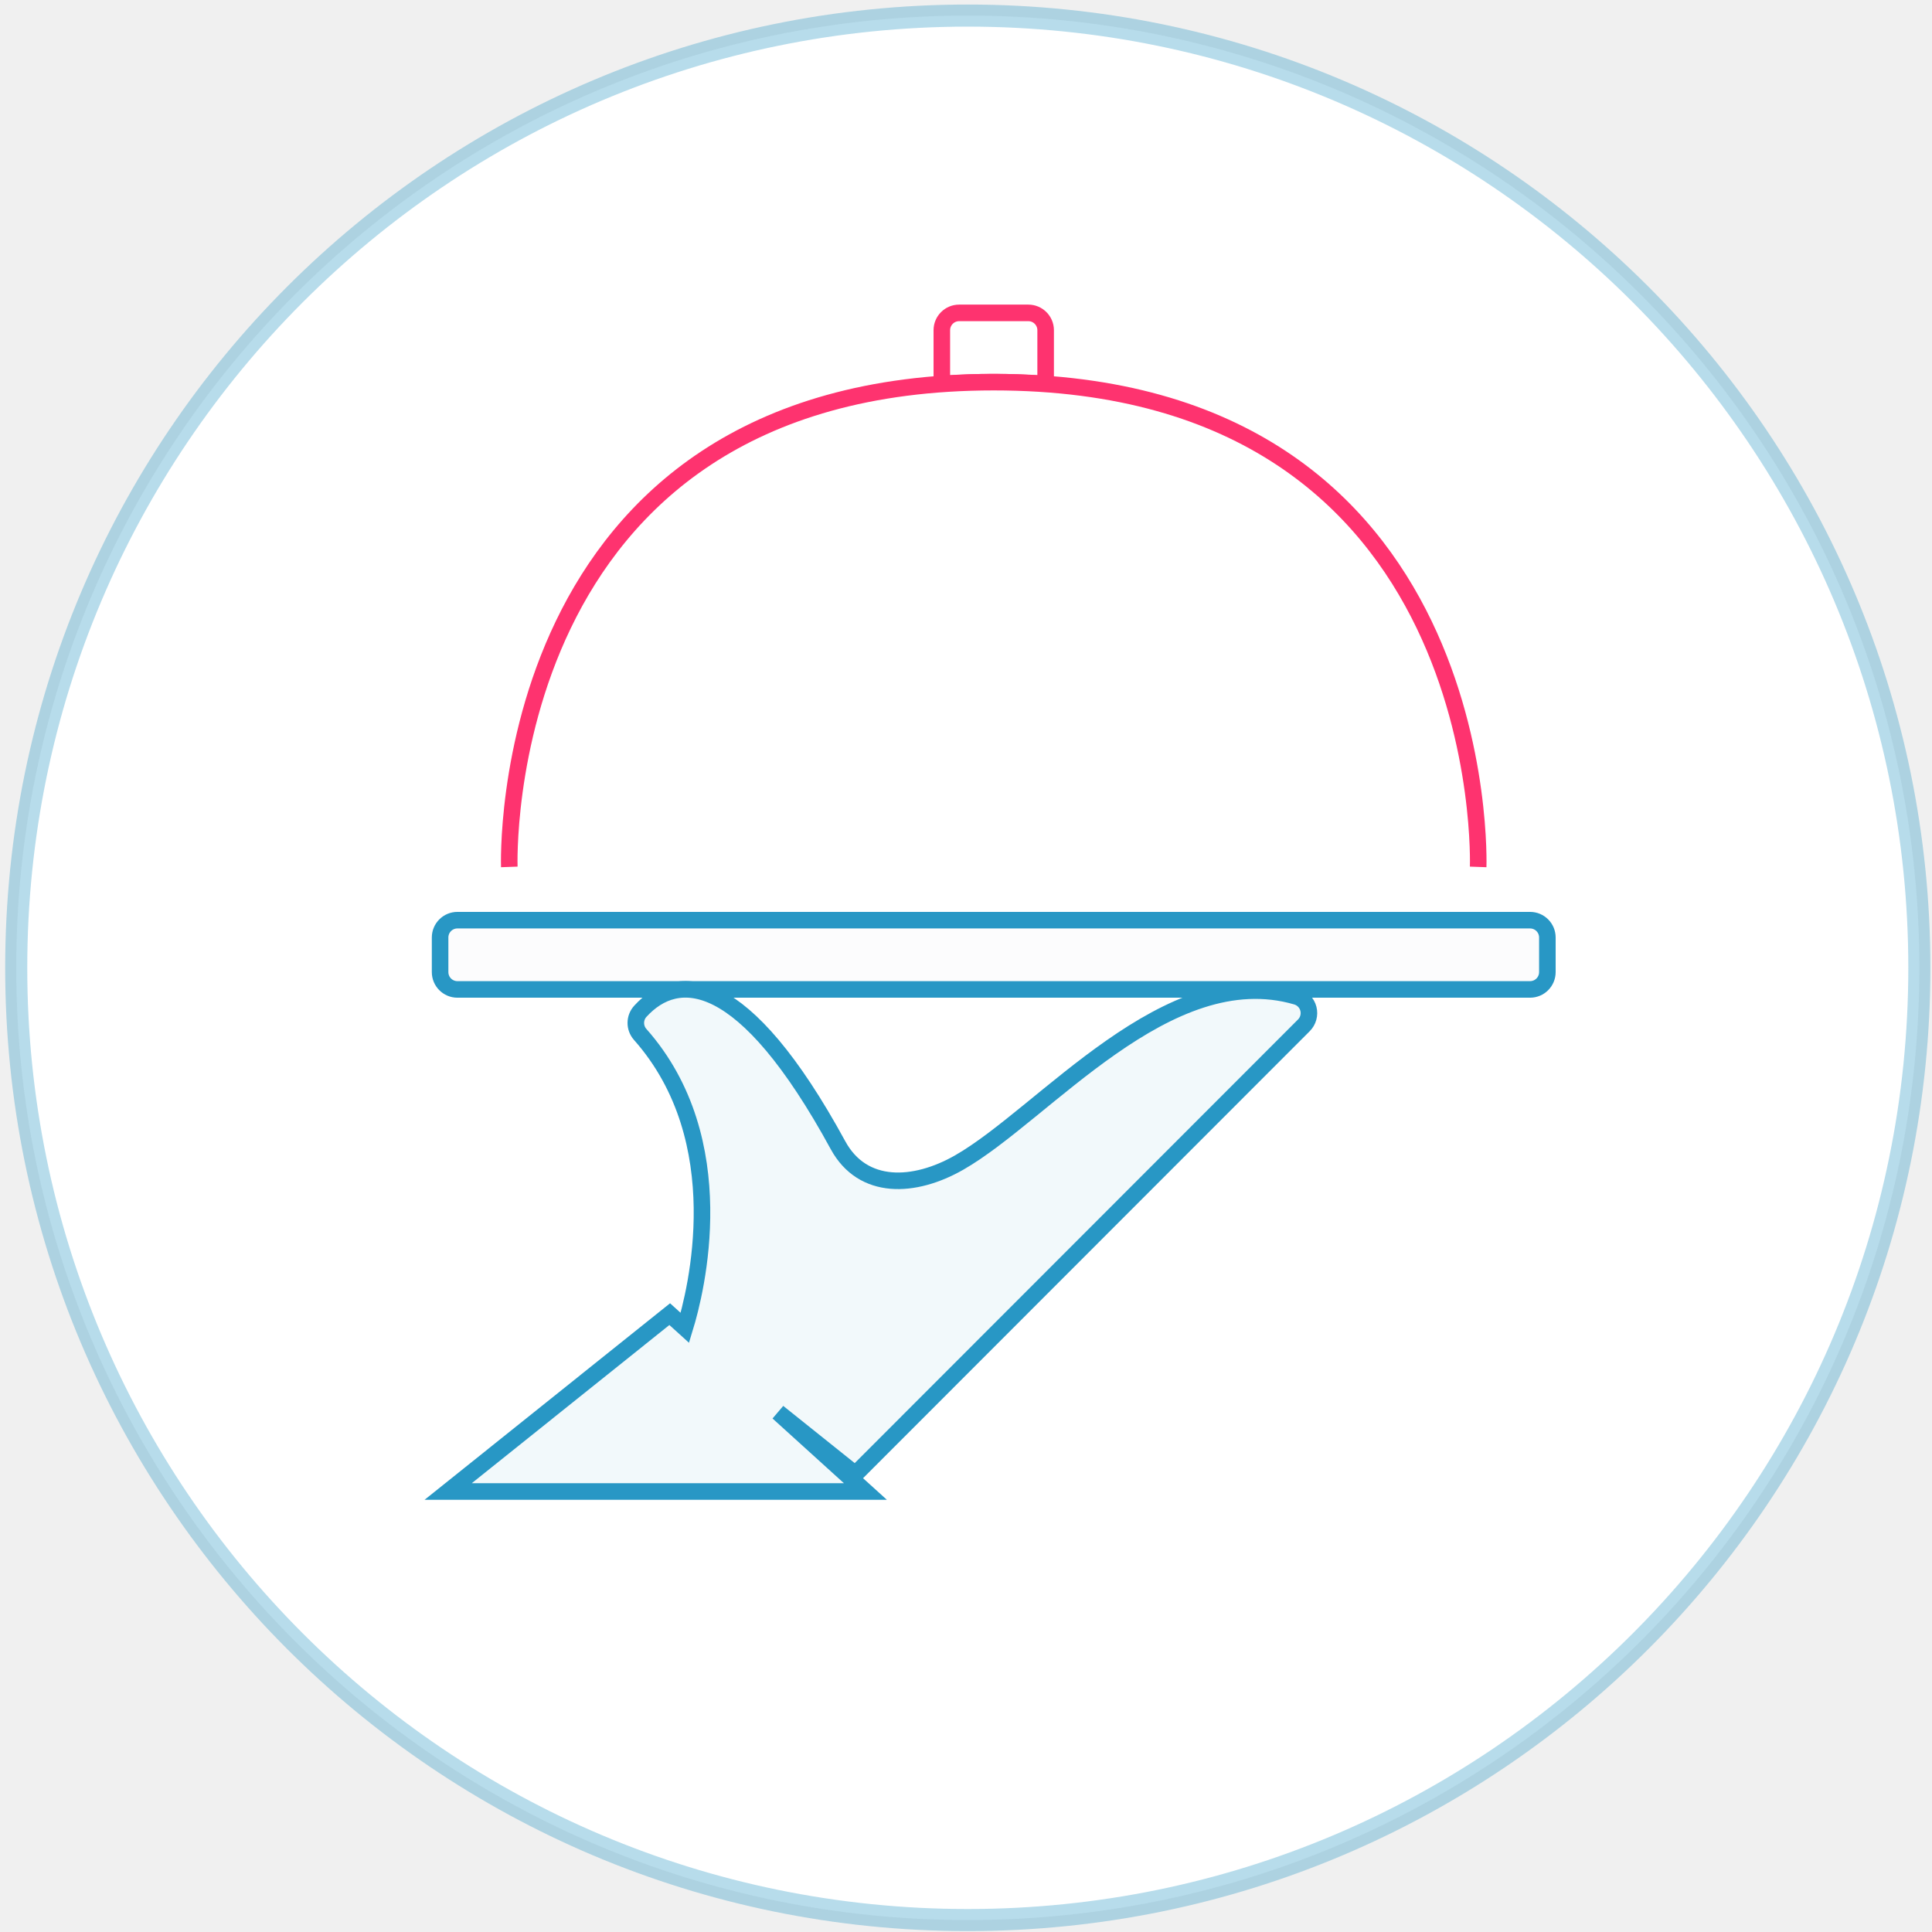
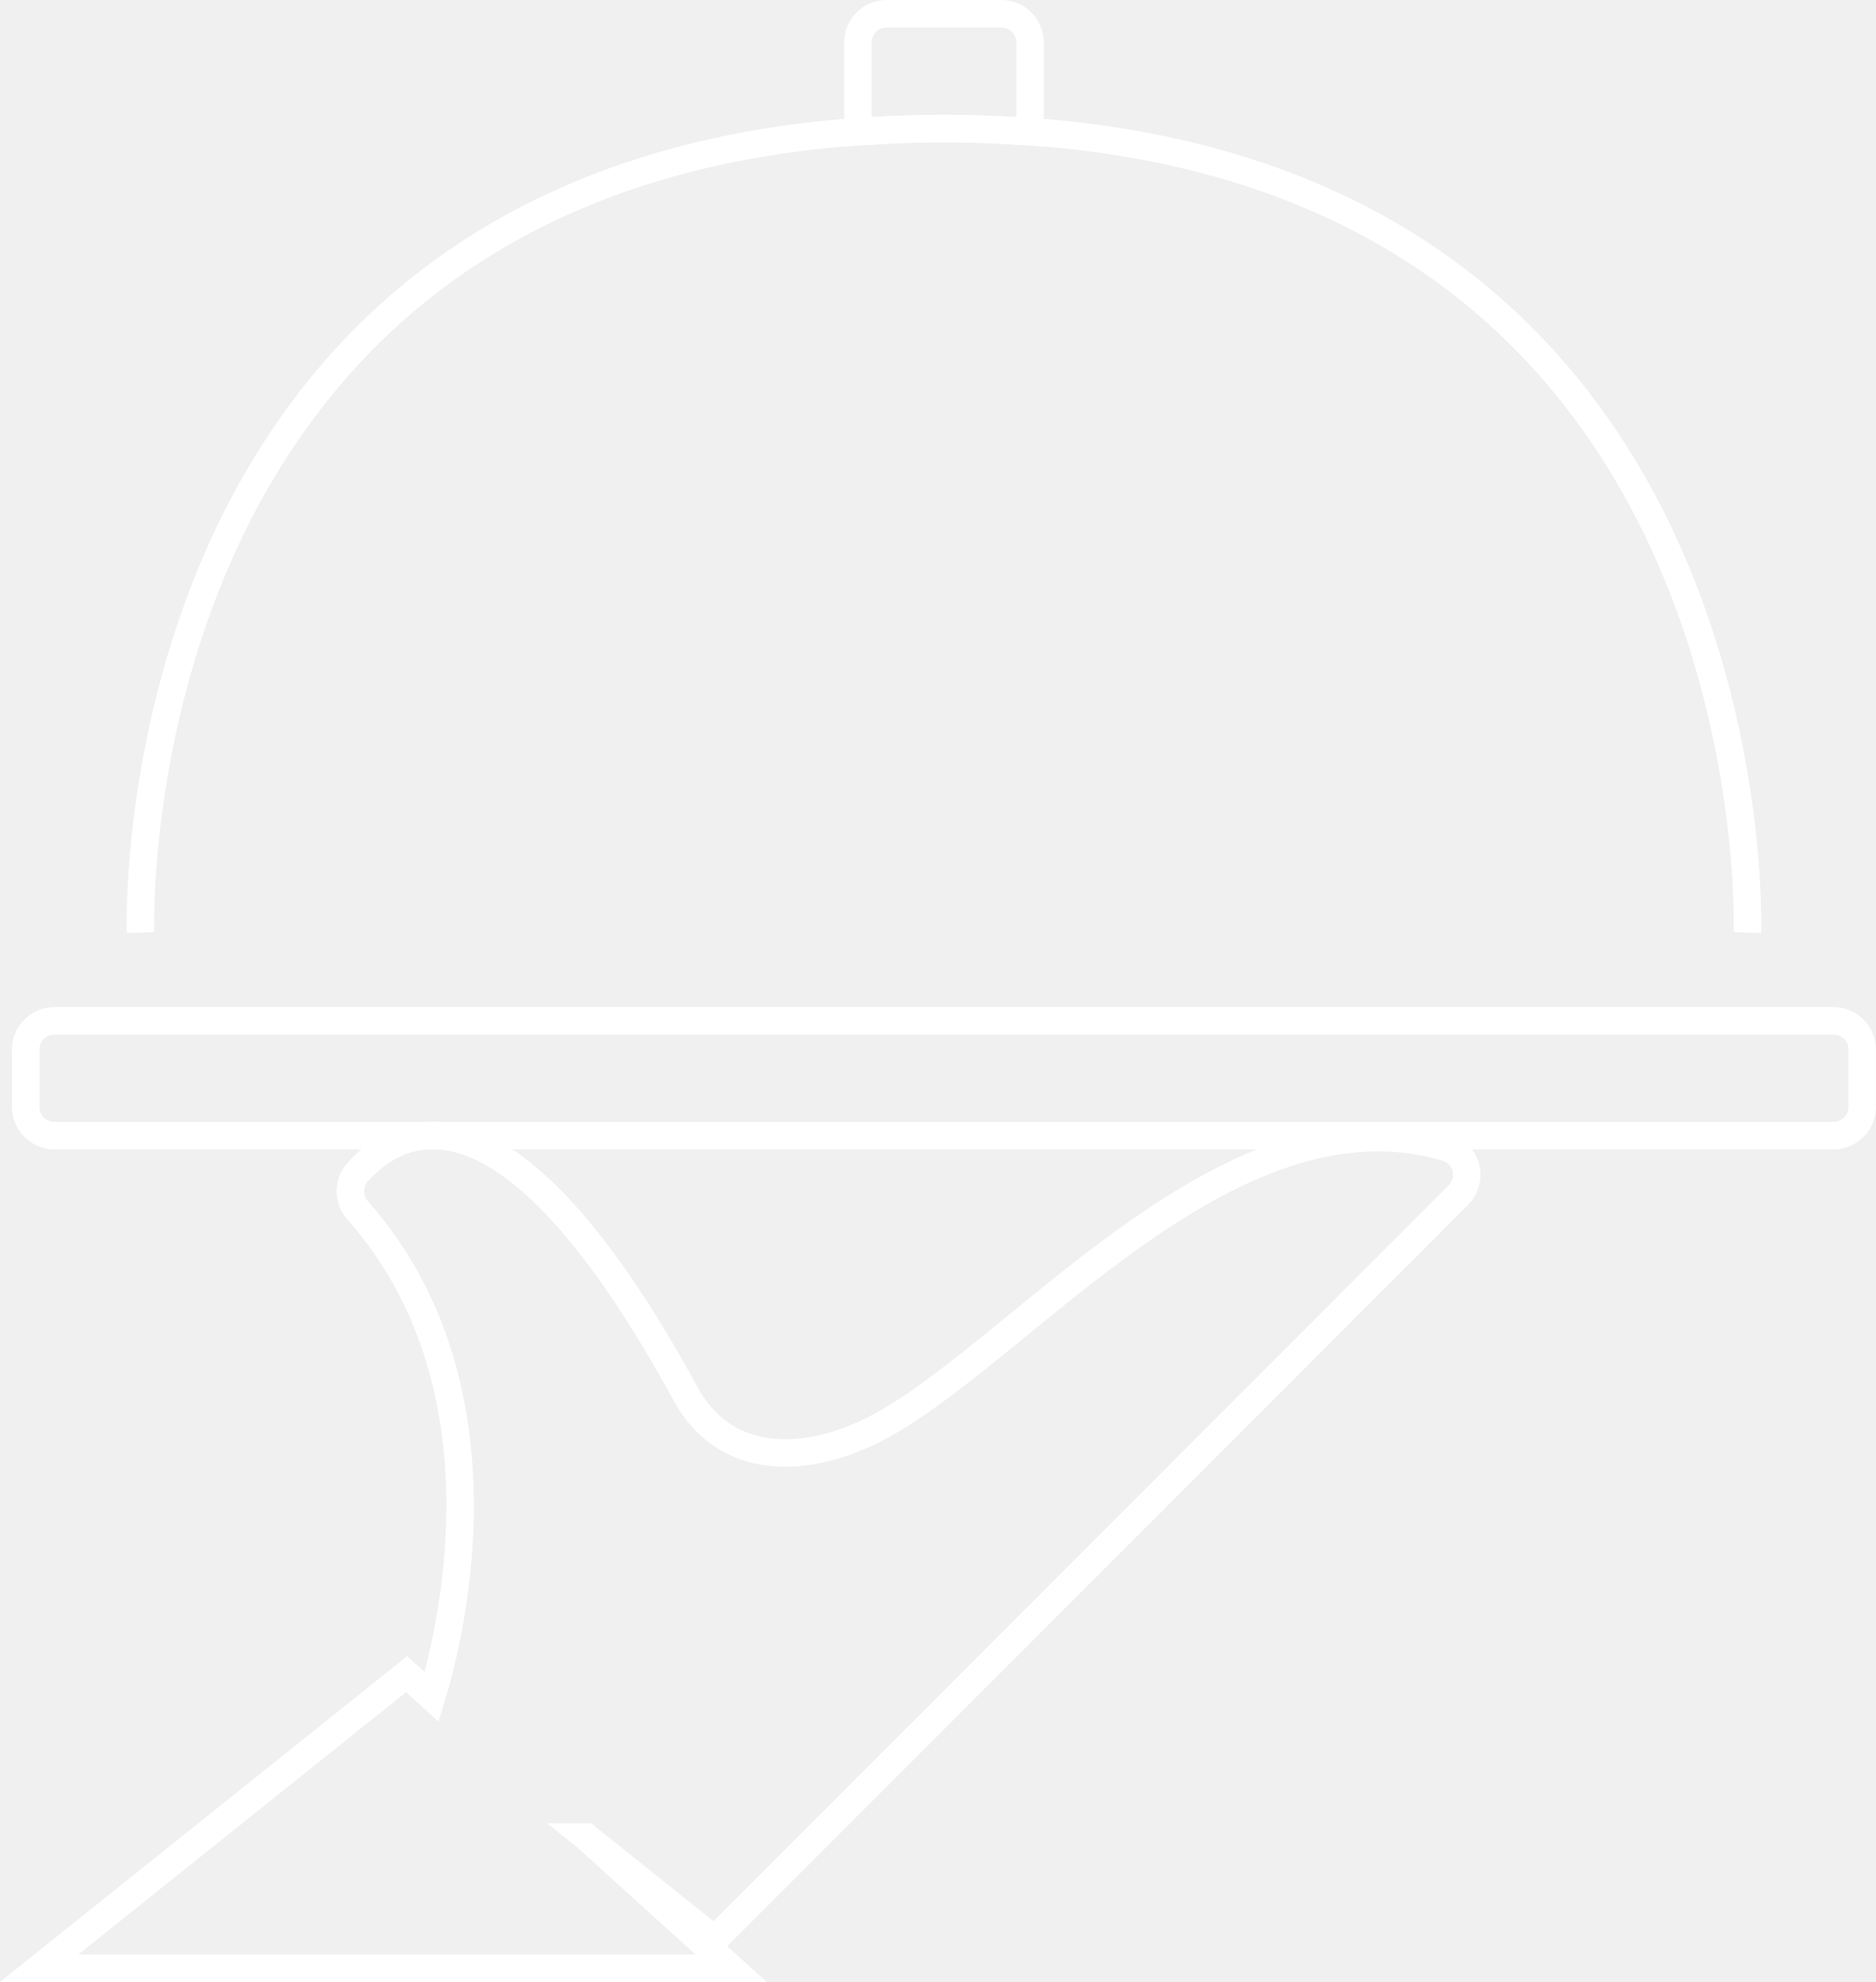
- <svg xmlns="http://www.w3.org/2000/svg" width="350px" height="350px" viewBox="0 0 350 350" version="1.1">
-   <defs />
-   <g id="Page-1" stroke="none" stroke-width="1" fill="none" fill-rule="evenodd">
-     <g id="illus-autocomplete" transform="translate(2.938951, 2.82335)">
+ <svg xmlns="http://www.w3.org/2000/svg" width="204.905" height="216.519" viewBox="0 0 204.905 216.519" version="1.1" id="svg2" shape-rendering="geometricPrecision">
+   <defs id="defs8" />
+   <g id="Page-1" style="fill:none;fill-rule:evenodd;stroke:none;stroke-width:1" transform="translate(-76.91666,-55.18264)">
+     <g id="illus-autocomplete" transform="translate(2.938951,2.82335)">
      <g id="feature-icons/illus-feat-autocomplete">
-         <g id="Page-1">
+         <g id="g13">
          <g id="features-icons">
-             <g id="feature-icons/illus-feat-autocomplete">
-               <path d="M344.769,172.507 C344.769,267.781 267.588,345.014 172.384,345.014 C77.181,345.014 0,267.781 0,172.507 C0,77.236 77.181,0 172.384,0 C267.588,0 344.769,77.236 344.769,172.507" id="Fill-311" stroke-opacity="0.333" stroke="#2897C5" stroke-width="4" fill="#FFFFFF" />
-               <path d="M120.669,239.15 C120.669,239.15 132.51,206.562 113.034,184.572 C111.972,183.373 111.984,181.561 113.065,180.378 C119.788,173.023 131.727,173.18 148.877,204.648 C153.356,212.863 162.696,212.424 170.817,207.785 C186.263,198.962 208.554,170.856 231.935,177.7 C232.998,178.01 233.819,178.86 234.092,179.933 C234.364,181.005 234.051,182.144 233.268,182.928 L152.012,264.242 L120.669,239.15 L120.669,239.15 Z" id="Fill-6500" stroke="#2897C5" fill="#FFFFFF" />
-               <path d="M277.382,173.283 C277.382,175.015 275.978,176.42 274.248,176.42 L79.924,176.42 C78.194,176.42 76.789,175.015 76.789,173.283 L76.789,167.01 C76.789,165.279 78.194,163.874 79.924,163.874 L274.248,163.874 C275.978,163.874 277.382,165.279 277.382,167.01 L277.382,173.283 L277.382,173.283 Z" id="Fill-6501" stroke="#2897C5" stroke-width="3" fill="#FCFCFD" />
-               <path d="M177.086,66.405 C180.352,66.405 183.461,66.55 186.489,66.766 L186.489,56.996 C186.489,55.264 185.084,53.859 183.354,53.859 L170.817,53.859 C169.087,53.859 167.683,55.264 167.683,56.996 L167.683,66.766 C170.711,66.55 173.82,66.405 177.086,66.405" id="Fill-6502" stroke="#FE336F" stroke-width="3" fill="#FFFFFF" />
-               <path d="M89.326,154.227 C89.326,154.227 86.192,66.405 177.086,66.405 C267.979,66.405 264.845,154.227 264.845,154.227" id="Fill-6503" stroke="#FE336F" stroke-width="3" fill="#FFFFFF" />
-               <path d="M138.018,253.039 L153.838,267.378 L78.252,267.378 L118.388,235.246 L121.132,237.733 C123.121,231.243 130.099,203.839 113.034,184.572 C111.972,183.373 111.984,181.561 113.065,180.378 C119.788,173.023 131.727,173.18 148.877,204.648 C153.356,212.863 162.696,212.424 170.817,207.785 C186.263,198.962 208.554,170.856 231.935,177.7 C232.998,178.01 233.819,178.86 234.092,179.933 C234.364,181.005 234.051,182.144 233.268,182.928 L152.012,264.242 L138.018,253.039 L138.018,253.039 Z" id="Fill-6504" stroke="#2897C5" stroke-width="3" fill="#F2F9FB" />
+             <g id="g16">
+               <path d="m 277.382,173.283 c 0,1.731 -1.404,3.136 -3.134,3.136 l -194.324,0 c -1.73,0 -3.134,-1.405 -3.134,-3.136 l 0,-6.273 c 0,-1.731 1.404,-3.136 3.134,-3.136 l 194.324,0 c 1.73,0 3.134,1.405 3.134,3.136 l 0,6.273 0,0 z" id="Fill-6501" fill="transparent" style="stroke:#ffffff;stroke-width:3" />
+               <path d="m 177.086,66.405 c 3.266,0 6.375,0.144 9.403,0.361 l 0,-9.77 c 0,-1.731 -1.404,-3.136 -3.134,-3.136 l -12.537,0 c -1.73,0 -3.134,1.405 -3.134,3.136 l 0,9.77 c 3.028,-0.216 6.137,-0.361 9.403,-0.361" id="Fill-6502" fill="transparent" style="stroke:#ffffff;stroke-width:3" />
+               <path d="m 89.326,154.227 c 0,0 -3.134,-87.822 87.759,-87.822 90.894,0 87.759,87.822 87.759,87.822" id="Fill-6503" fill="transparent" style="stroke:#ffffff;stroke-width:3" />
+               <path d="m 138.018,253.039 15.821,14.34 -75.587,0 40.136,-32.132 2.744,2.487 c 1.989,-6.49 8.967,-33.894 -8.098,-53.162 -1.063,-1.198 -1.05,-3.011 0.031,-4.193 6.723,-7.355 18.661,-7.198 35.812,24.27 4.479,8.214 13.819,7.775 21.94,3.136 15.446,-8.823 37.737,-36.929 61.118,-30.085 1.063,0.311 1.884,1.161 2.156,2.233 0.273,1.073 -0.041,2.211 -0.824,2.995 l -81.256,81.314 -13.994,-11.203 0,0 z" id="Fill-6504" fill="transparent" style="stroke:#ffffff;stroke-width:3" />
            </g>
          </g>
        </g>
      </g>
    </g>
  </g>
</svg>
